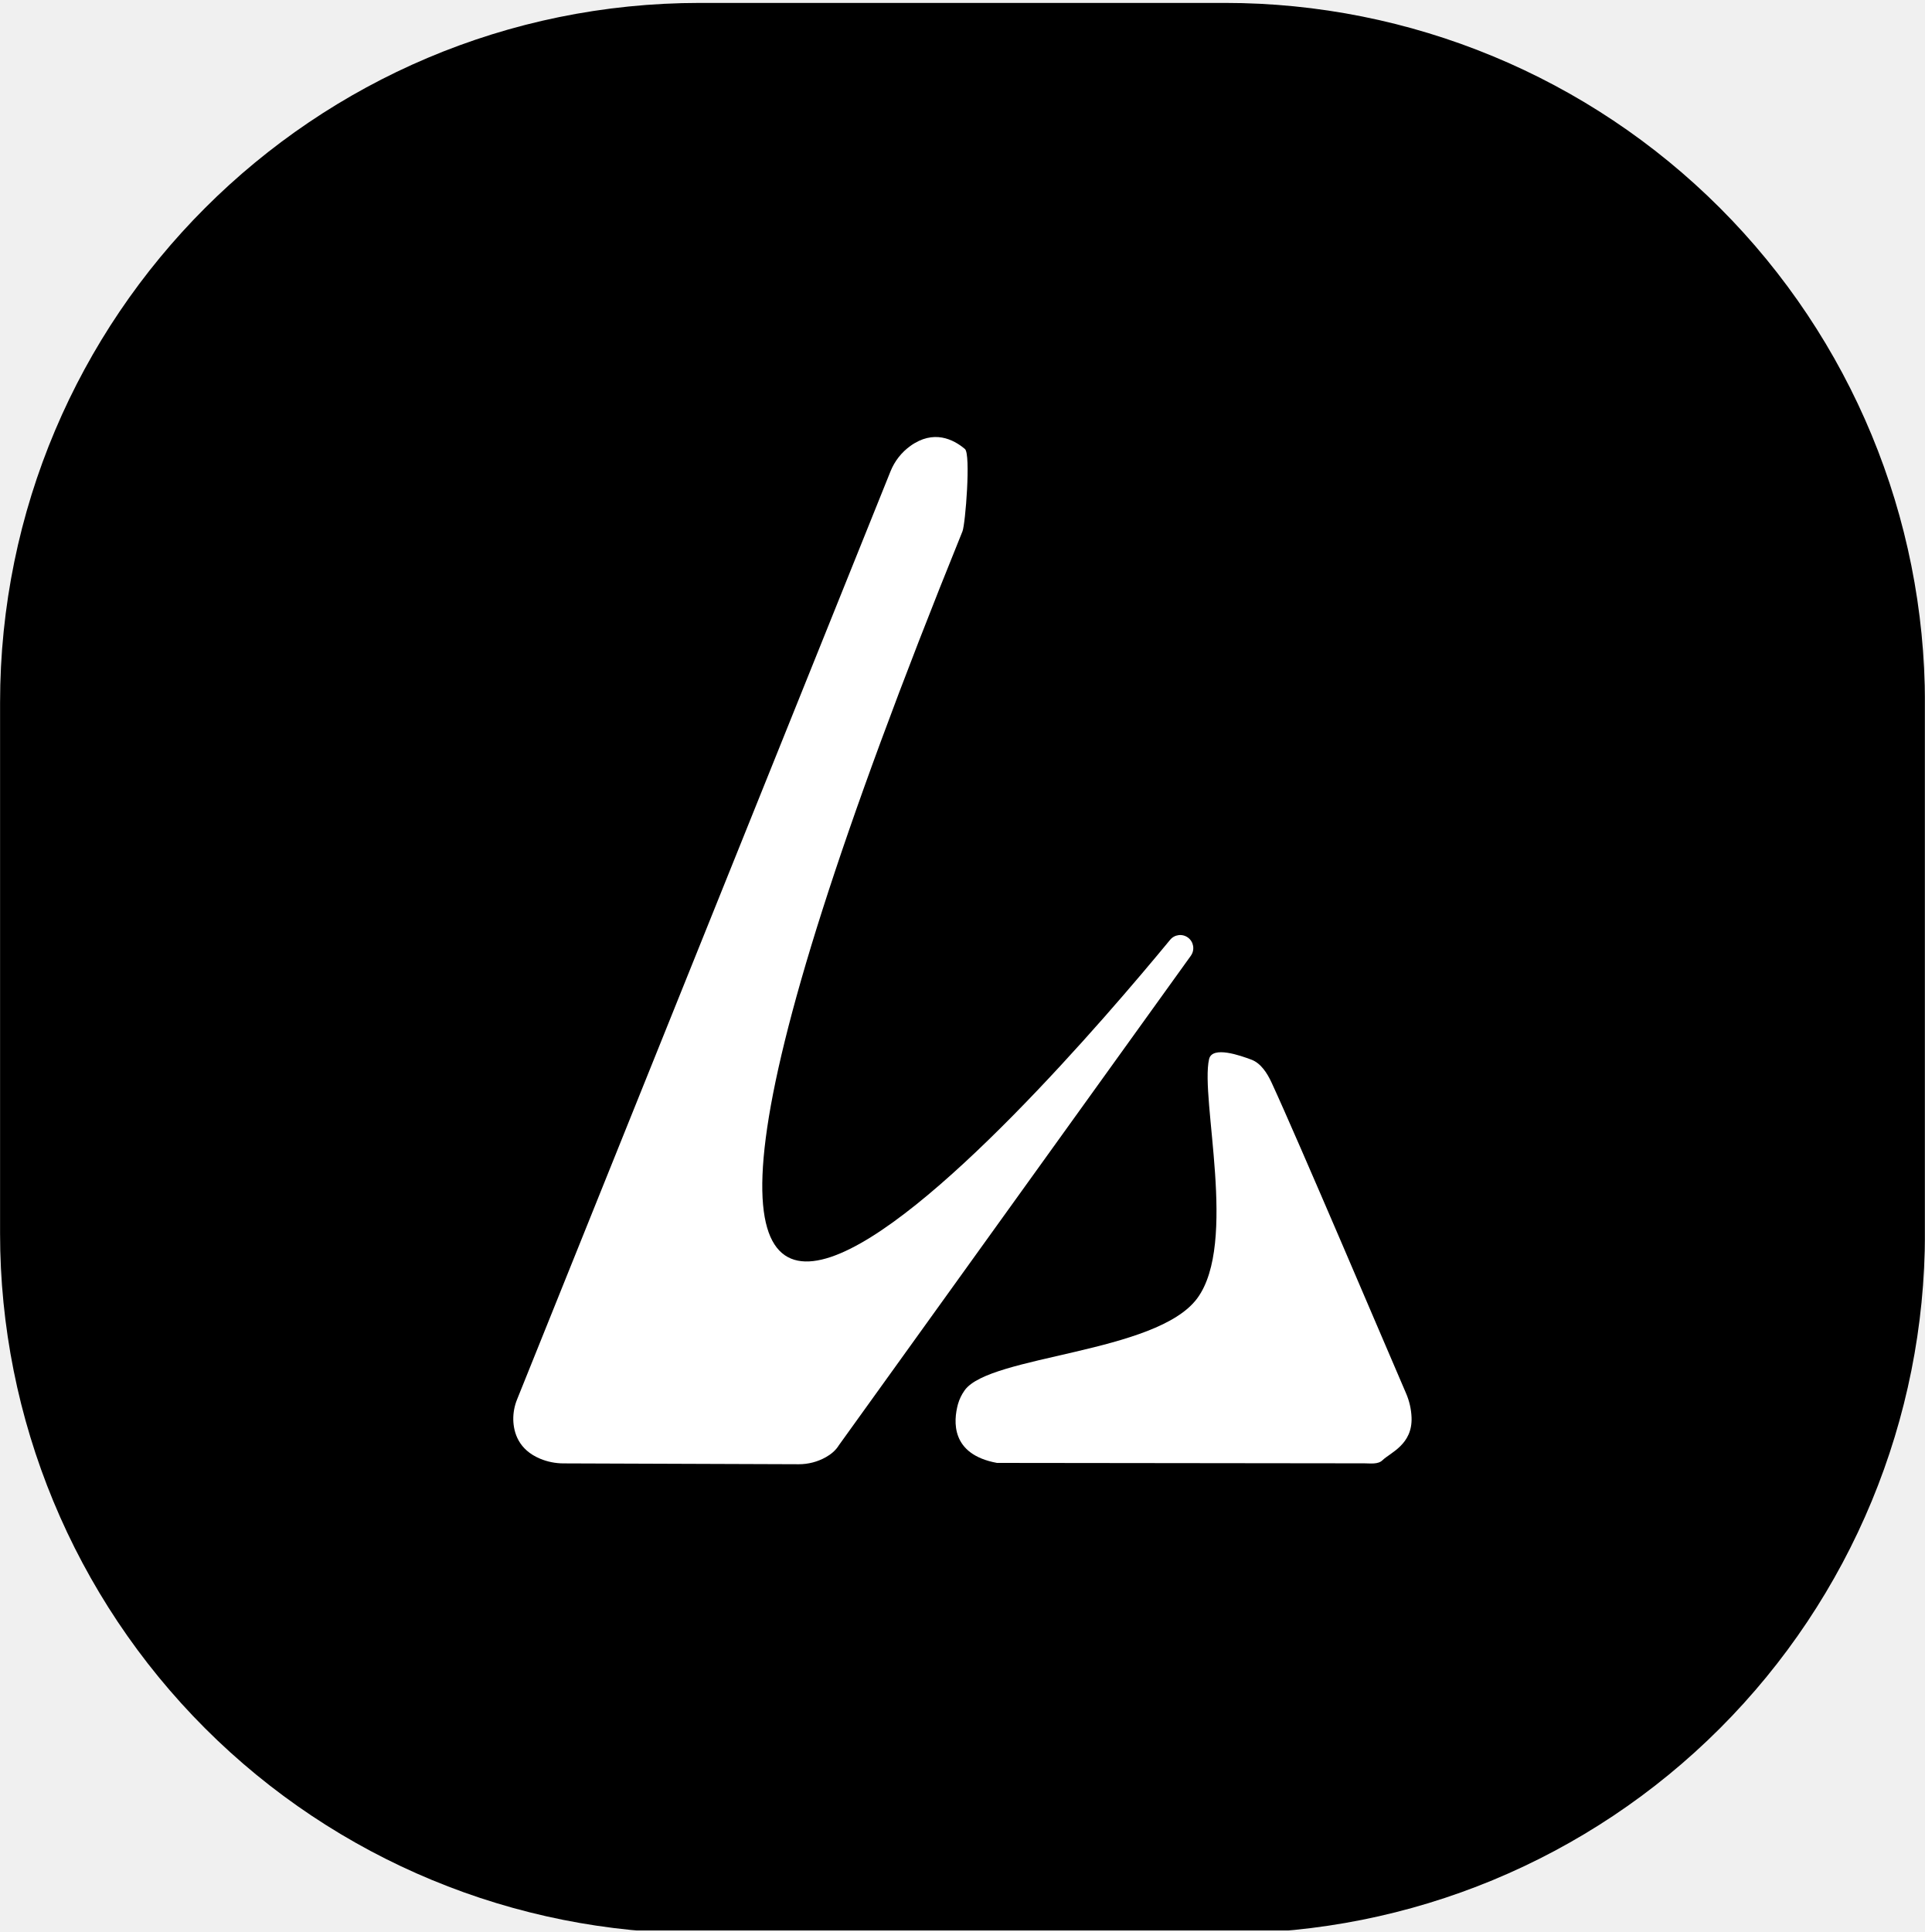
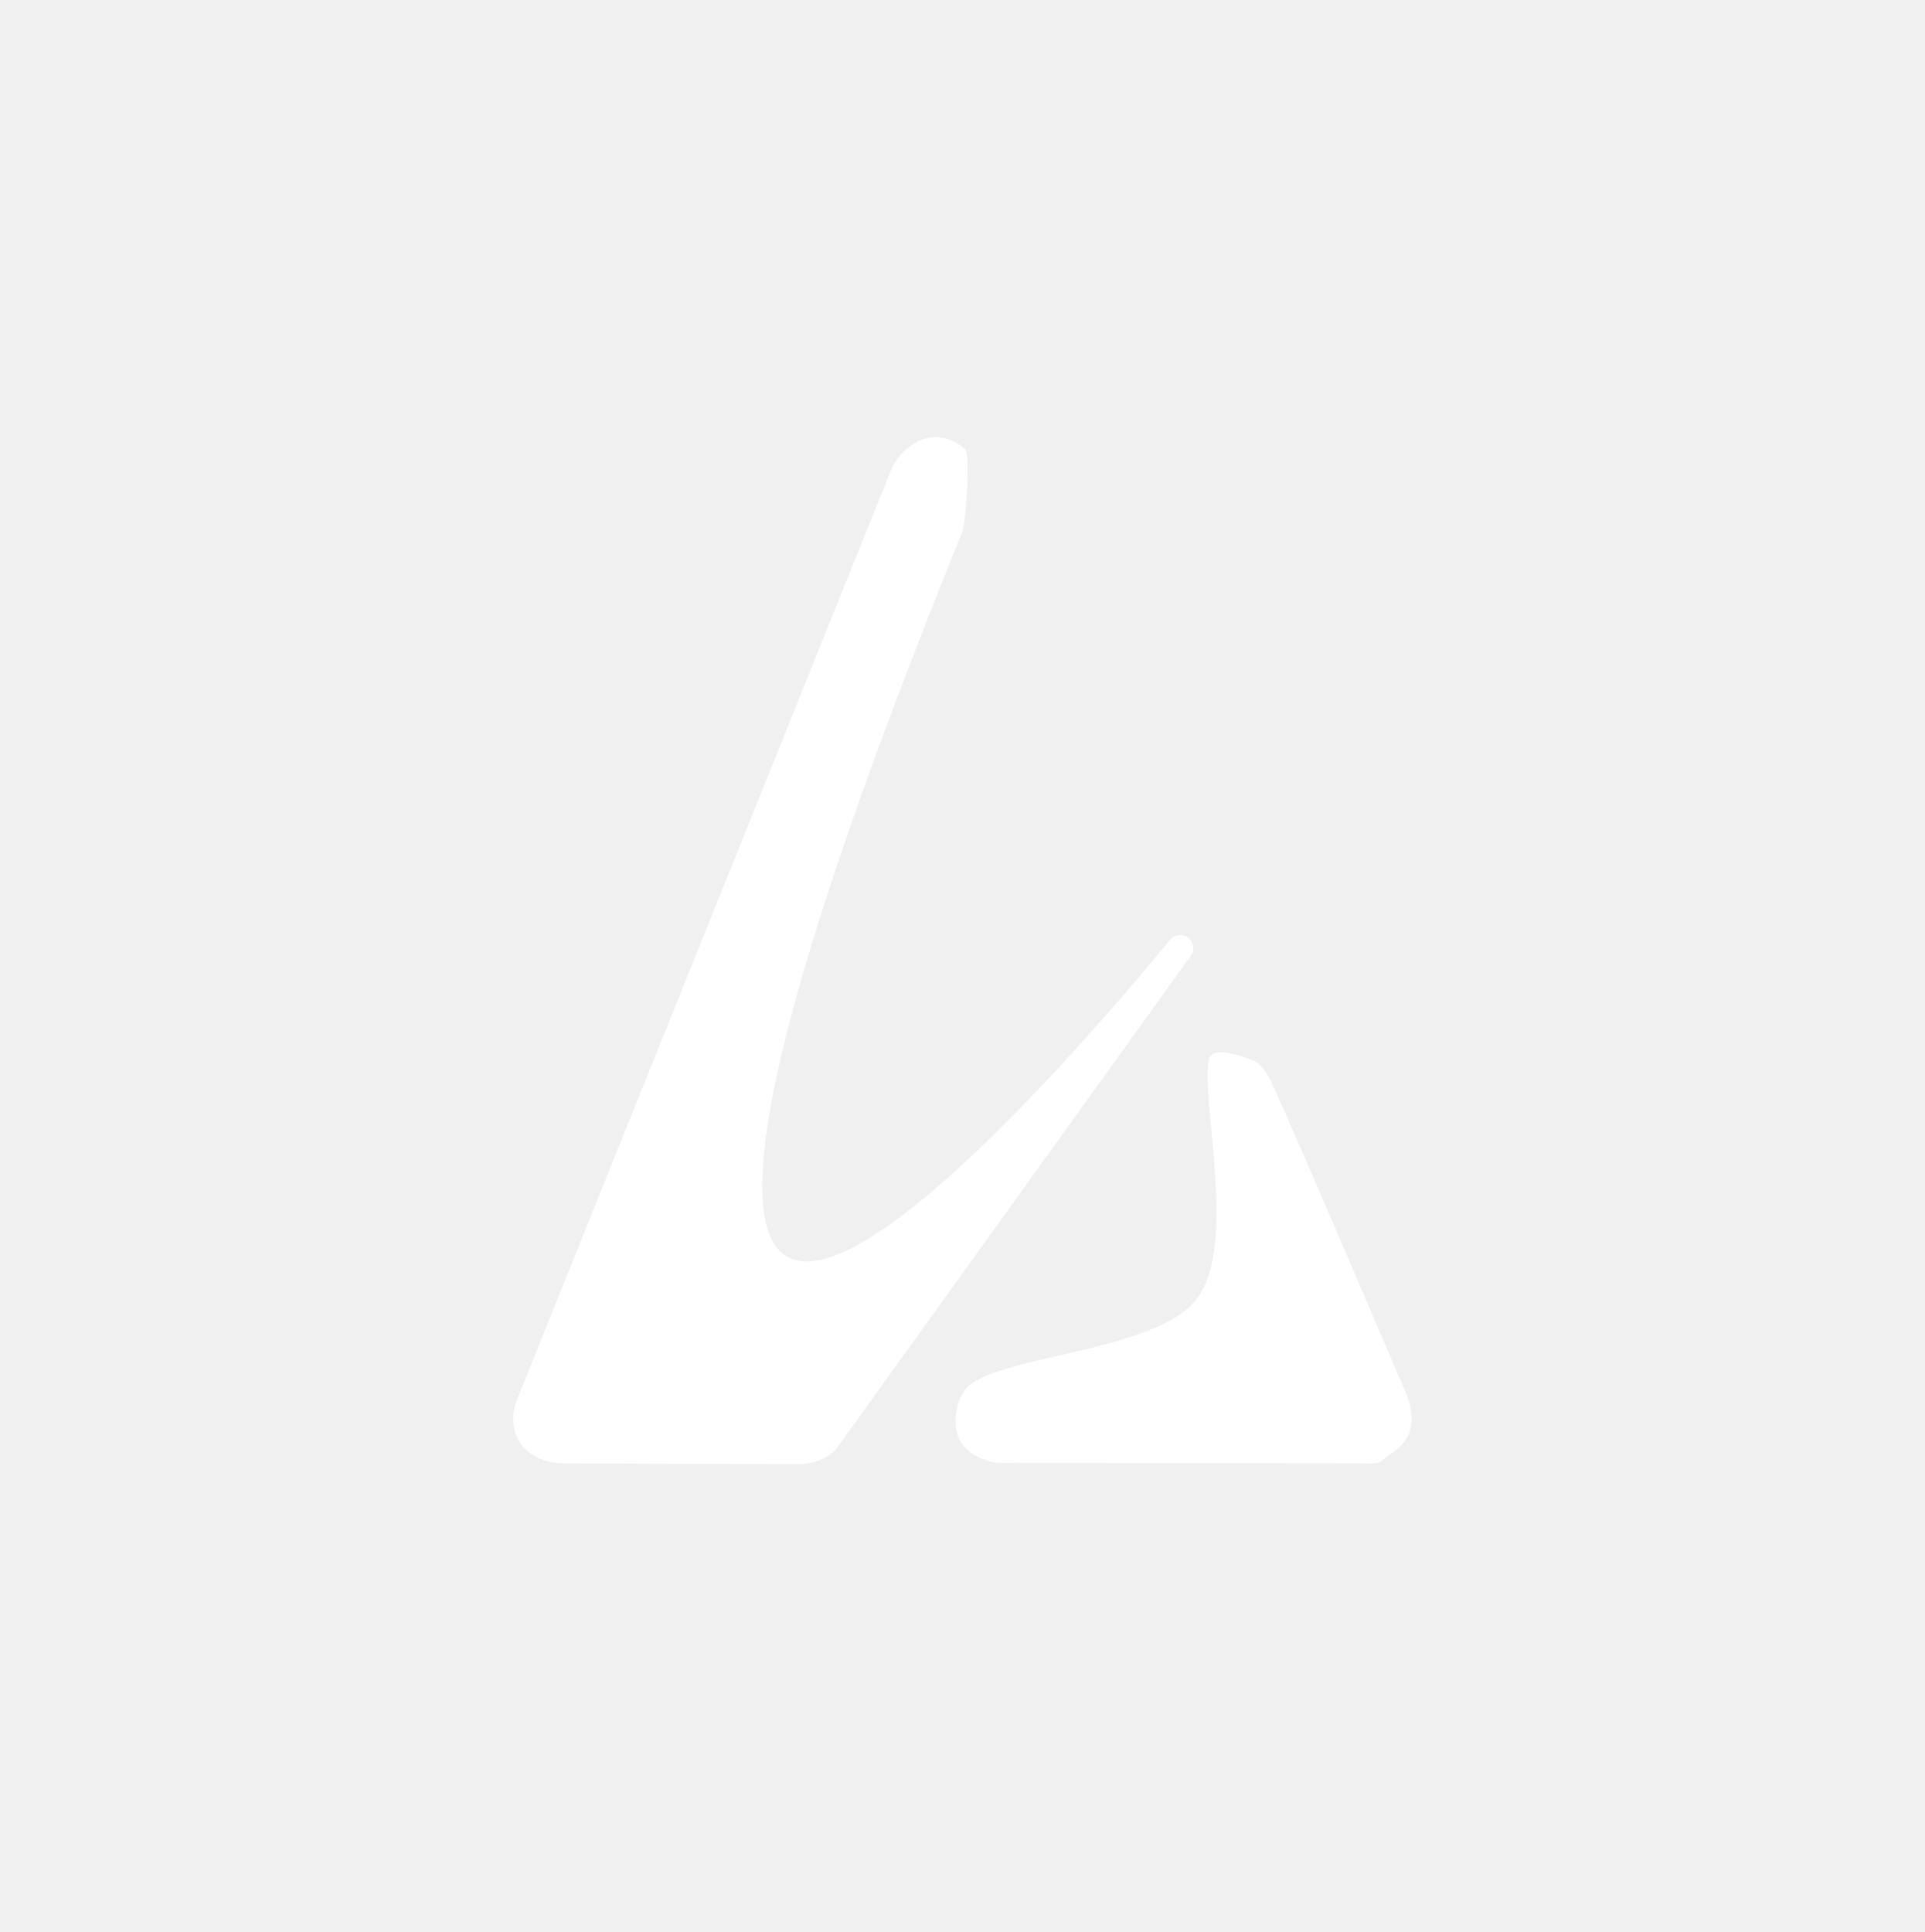
<svg xmlns="http://www.w3.org/2000/svg" viewBox="0 0 550 552" xml:space="preserve" style="fill-rule:evenodd;clip-rule:evenodd;stroke-linejoin:round;stroke-miterlimit:2">
  <g transform="translate(-1370.022 -659.832)">
    <path style="fill:none" d="M1370.02 659.832h549.978v551.56H1370.02z" />
    <clipPath id="a">
      <path d="M1370.02 659.832h549.978v551.56H1370.02z" />
    </clipPath>
    <g clip-path="url(#a)">
-       <path d="M1720.02 660.665a199.995 199.995 0 0 1 141.42 58.578 199.992 199.992 0 0 1 58.58 141.422v151.559a199.985 199.985 0 0 1-58.58 141.42 199.99 199.99 0 0 1-141.42 58.582h-149.978a199.997 199.997 0 0 1-141.422-58.582 199.994 199.994 0 0 1-58.578-141.42v-151.56a200.001 200.001 0 0 1 200-200h149.978Z" />
+       <path d="M974.944 221.988c116.056 0 227.366 48.627 309.426 135.183 82.07 86.557 128.17 203.952 128.17 326.362v349.757c0 122.41-46.1 239.81-128.17 326.36-82.06 86.56-193.37 135.19-309.426 135.19H646.793c-116.059 0-227.364-48.63-309.43-135.19-82.065-86.55-128.169-203.95-128.169-326.36V683.533c0-122.41 46.104-239.805 128.169-326.362 82.066-86.556 193.371-135.183 309.43-135.183h328.151Z" style="fill:none" transform="matrix(.45704 0 0 .43333 1274.432 564.471)" />
      <path d="M950.926 755.809c3.453-5.074 2.287-11.96-2.646-15.621-4.933-3.662-11.883-2.8-15.767 1.954-112.476 136.145-622.63 724.768-182.553-358.115 2.597-6.389 7.456-67.773 2.171-72.218-10.241-8.614-27.601-17.215-47.946-2.687a50.727 50.727 0 0 0-17.471 22.229c-34.395 85.097-305.425 756.879-328.38 813.779a45.17 45.17 0 0 0-3.3 17.78c.29 11.16 4.558 26.21 23.668 34.14a53.653 53.653 0 0 0 20.319 4.07c30.318.12 176.325.63 207.011.74a48.463 48.463 0 0 0 23.882-6.22c4.395-2.47 8.621-5.86 11.406-10.45L950.598 756.3s.121-.166.328-.491ZM966.776 846.739c-7.937 34.873 25.408 161.291-10.4 209.671-35.809 48.38-182.253 49.79-204.452 80.59a39.567 39.567 0 0 0-5.937 12.24c-3.97 14.74-6.585 43.98 34.324 51.46l322.959.37c5.42.01 12.07 1.07 15.94-2.68 6.92-6.72 26.56-13.75 25.6-37.63a58.91 58.91 0 0 0-4.82-21.03c-14.75-33.98-95.62-223.78-118.29-272.54-3.75-8.078-9.35-16.909-17.7-20.017-9.158-3.408-34.47-12.532-37.224-.434Z" style="fill:#fff" transform="matrix(.32497 0 0 .3259 1401.303 686.498)" />
    </g>
  </g>
</svg>
